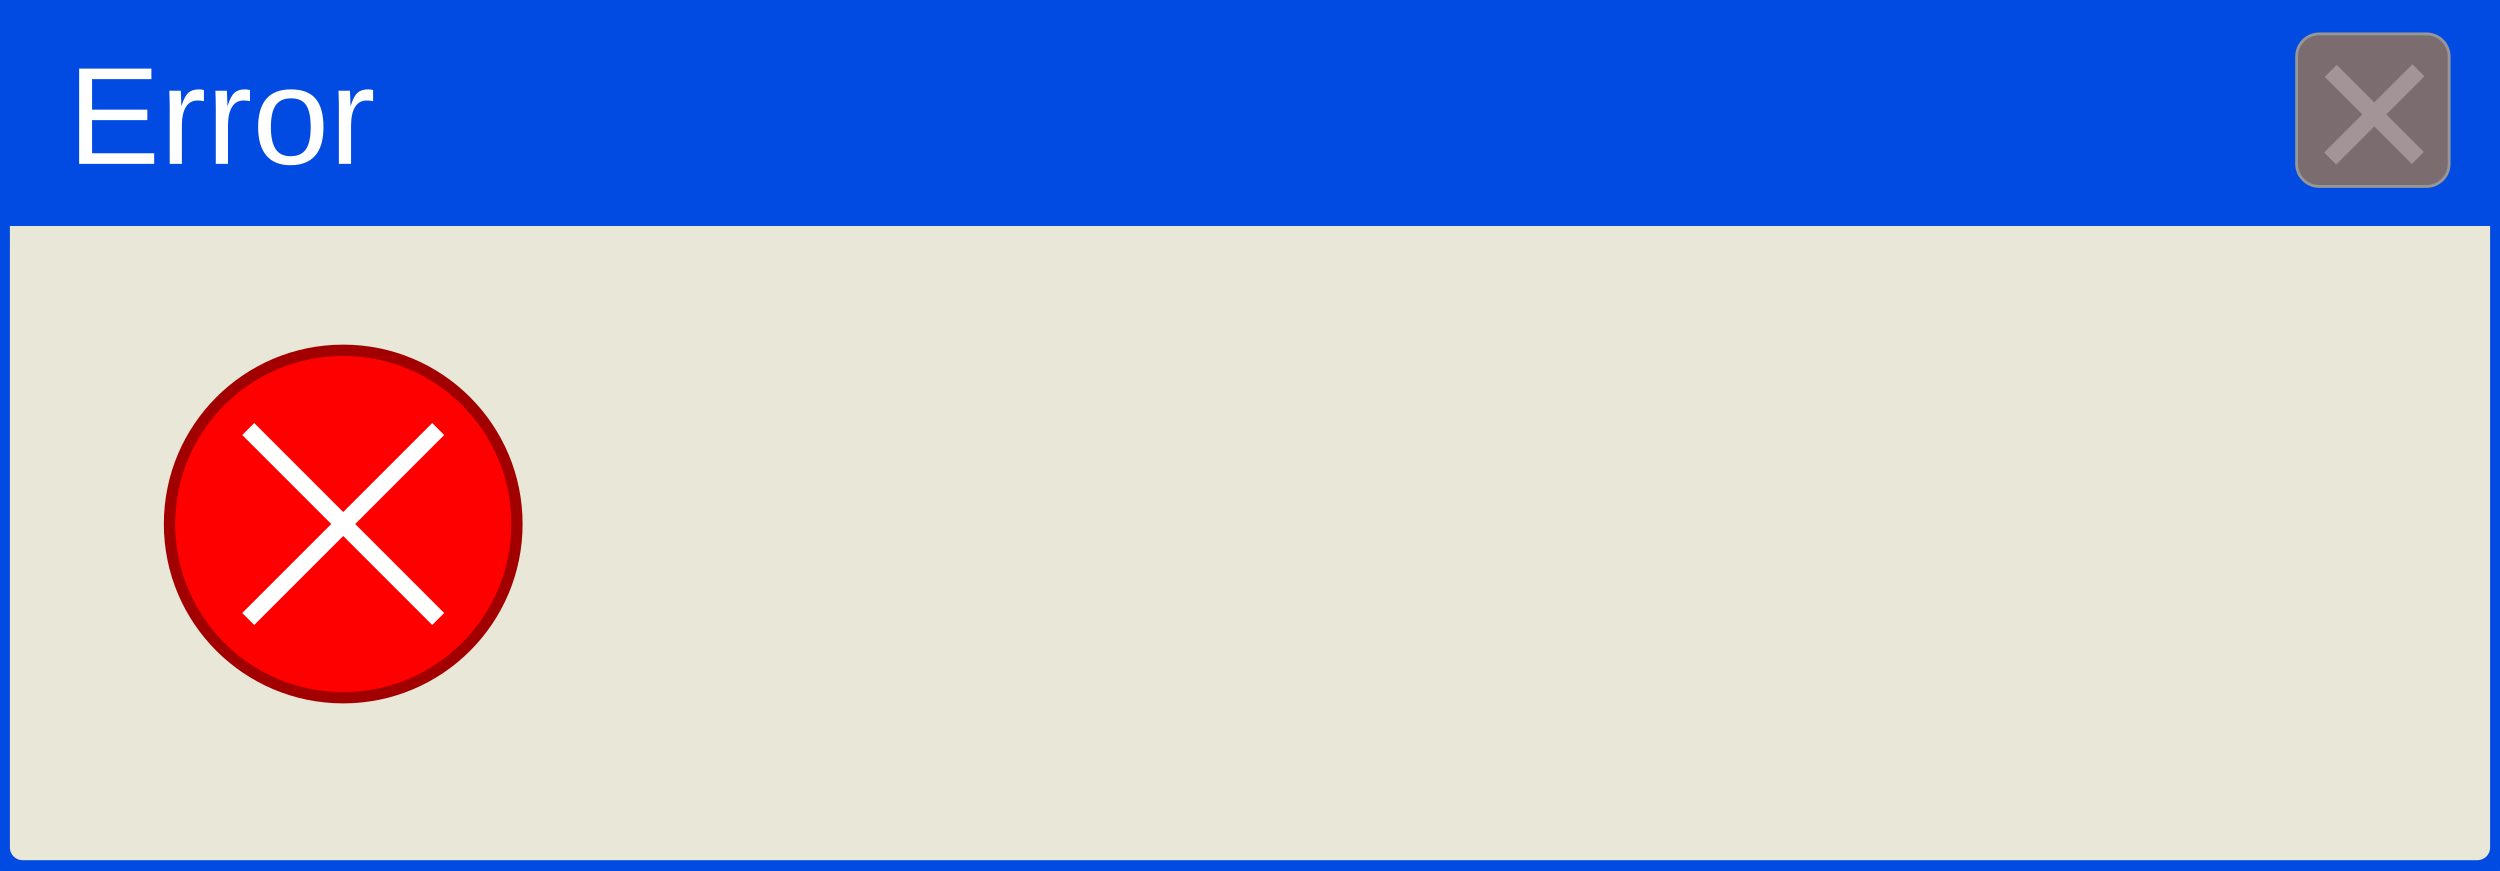
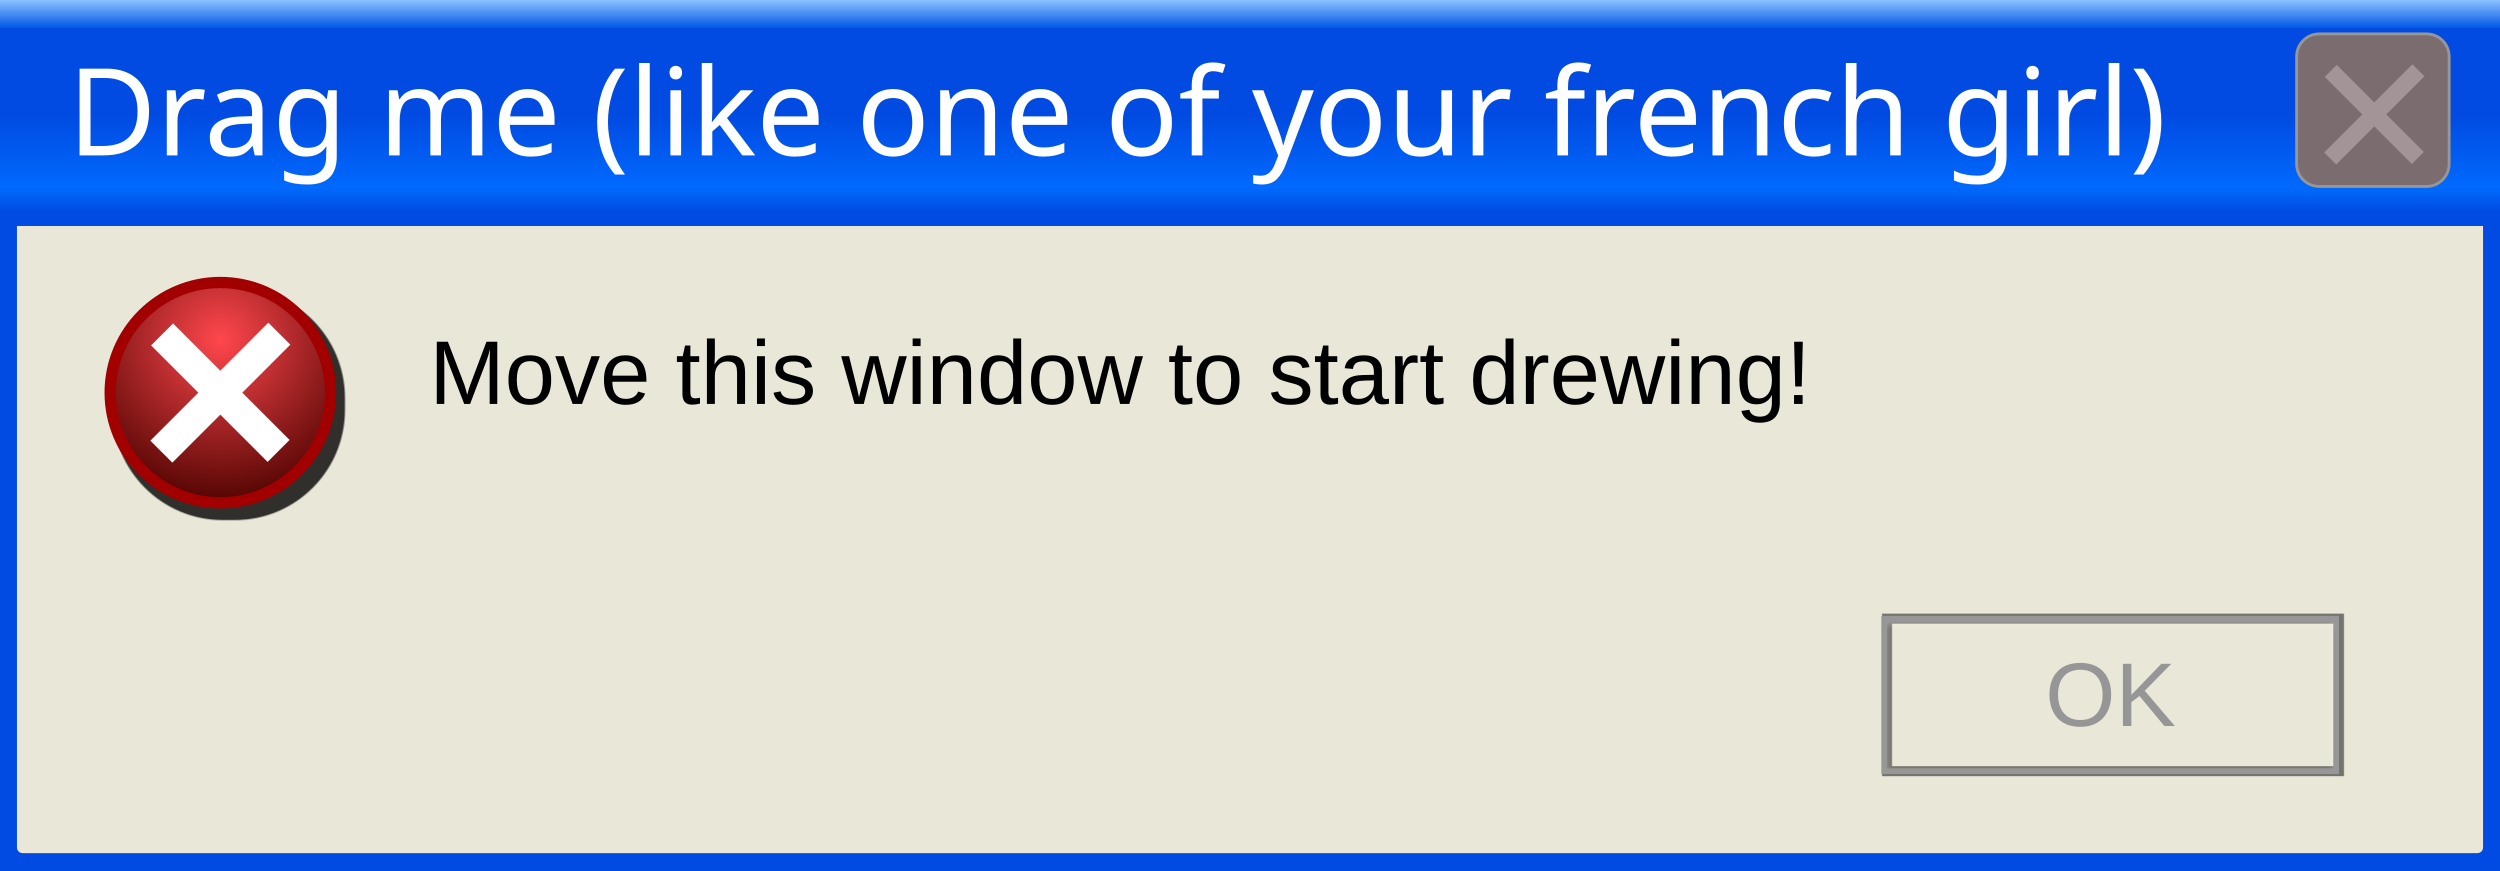
- <svg xmlns="http://www.w3.org/2000/svg" width="885px" height="308px" viewBox="0 0 885 308" version="1.1">
+ <svg xmlns="http://www.w3.org/2000/svg" xmlns:xlink="http://www.w3.org/1999/xlink" width="885px" height="308px" viewBox="0 0 885 308" version="1.1">
+   <defs>
+     <linearGradient x1="50%" y1="0%" x2="50%" y2="100%" id="linearGradient-1">
+       <stop stop-color="#8BC0FF" offset="0%" />
+       <stop stop-color="#0058E6" offset="100%" />
+     </linearGradient>
+     <linearGradient x1="50%" y1="0%" x2="50%" y2="100%" id="linearGradient-2">
+       <stop stop-color="#0169FC" offset="0%" />
+       <stop stop-color="#014BE2" offset="100%" />
+     </linearGradient>
+     <linearGradient x1="50%" y1="0%" x2="50%" y2="100%" id="linearGradient-3">
+       <stop stop-color="#014BE2" offset="0%" />
+       <stop stop-color="#016AFE" offset="100%" />
+     </linearGradient>
+     <radialGradient cx="50%" cy="25.89%" fx="50%" fy="25.89%" r="75.01%" id="radialGradient-4">
+       <stop stop-color="#FF474D" offset="0%" />
+       <stop stop-color="#500401" offset="100%" />
+     </radialGradient>
+     <circle id="path-5" cx="39" cy="39" r="39" />
+     <filter x="-5.1%" y="-5.1%" width="114.1%" height="115.4%" filterUnits="objectBoundingBox" id="filter-6">
+       <feMorphology radius="2" operator="dilate" in="SourceAlpha" result="shadowSpreadOuter1" />
+       <feOffset dx="3" dy="4" in="shadowSpreadOuter1" result="shadowOffsetOuter1" />
+       <feComposite in="shadowOffsetOuter1" in2="SourceAlpha" operator="out" result="shadowOffsetOuter1" />
+       <feColorMatrix values="0 0 0 0 0   0 0 0 0 0   0 0 0 0 0  0 0 0 0.797 0" type="matrix" in="shadowOffsetOuter1" />
+     </filter>
+     <rect id="path-7" x="667" y="219" width="160" height="54" />
+     <filter x="-1.2%" y="-4.6%" width="103.4%" height="109.3%" filterUnits="objectBoundingBox" id="filter-8">
+       <feMorphology radius="1.5" operator="dilate" in="SourceAlpha" result="shadowSpreadOuter1" />
+       <feOffset dx="1" dy="0" in="shadowSpreadOuter1" result="shadowOffsetOuter1" />
+       <feMorphology radius="1.5" operator="erode" in="SourceAlpha" result="shadowInner" />
+       <feOffset dx="1" dy="0" in="shadowInner" result="shadowInner" />
+       <feComposite in="shadowOffsetOuter1" in2="shadowInner" operator="out" result="shadowOffsetOuter1" />
+       <feColorMatrix values="0 0 0 0 0   0 0 0 0 0   0 0 0 0 0  0 0 0 0.5 0" type="matrix" in="shadowOffsetOuter1" />
+     </filter>
+     <filter x="-1.9%" y="-6.5%" width="104.7%" height="113.0%" filterUnits="objectBoundingBox" id="filter-9">
+       <feGaussianBlur stdDeviation="1.5" in="SourceAlpha" result="shadowBlurInner1" />
+       <feOffset dx="0" dy="1" in="shadowBlurInner1" result="shadowOffsetInner1" />
+       <feComposite in="shadowOffsetInner1" in2="SourceAlpha" operator="arithmetic" k2="-1" k3="1" result="shadowInnerInner1" />
+       <feColorMatrix values="0 0 0 0 1   0 0 0 0 1   0 0 0 0 1  0 0 0 0.5 0" type="matrix" in="shadowInnerInner1" />
+     </filter>
+   </defs>
  <g id="Artboard" stroke="none" stroke-width="1" fill="none" fill-rule="evenodd">
-     <rect id="Rectangle" stroke="#014BE2" stroke-width="7" fill="#E9E7D8" x="0" y="0" width="885" height="308" rx="8" />
+     <rect id="Rectangle" stroke="#014BE2" stroke-width="12" fill="#E9E7D8" x="0" y="0" width="885" height="308" rx="8" />
    <rect id="Rectangle" fill="#014BE2" x="3" y="2" width="879" height="78" />
-     <text id="Error" font-family="ArialMT, Arial" font-size="49" font-weight="normal" fill="#FFFFFF">
-       <tspan x="24" y="58">Error</tspan>
-     </text>
-     <circle id="Oval" stroke="#A20000" stroke-width="4" fill="#FF0000" cx="121.5" cy="185.5" r="61.5" />
-     <line x1="90" y1="154" x2="153" y2="217" id="Line" stroke="#FFFFFF" stroke-width="6" stroke-linecap="square" />
-     <line x1="153" y1="154" x2="90" y2="217" id="Line" stroke="#FFFFFF" stroke-width="6" stroke-linecap="square" />
+     <rect id="Rectangle" fill="url(#linearGradient-1)" x="0" y="0" width="885" height="10" />
+     <rect id="Rectangle" fill="url(#linearGradient-2)" x="0" y="67" width="885" height="8" />
+     <rect id="Rectangle" fill="url(#linearGradient-3)" x="0" y="41" width="885" height="26" />
+     <g id="Group" transform="translate(39, 100)">
+       <g id="Oval">
+         <use fill="black" fill-opacity="1" filter="url(#filter-6)" xlink:href="#path-5" />
+         <use stroke="#A20000" stroke-width="4" fill="url(#radialGradient-4)" fill-rule="evenodd" xlink:href="#path-5" />
+       </g>
+       <line x1="22.266" y1="22.266" x2="55.734" y2="55.734" id="Line" stroke="#FFFFFF" stroke-width="11" fill="#FFFFFF" stroke-linecap="square" />
+       <line x1="56" y1="22" x2="22" y2="56" id="Line" stroke="#FFFFFF" stroke-width="11" fill="#FFFFFF" stroke-linecap="square" />
+     </g>
    <rect id="Rectangle" stroke="#979797" fill="#7B6C70" x="813" y="12" width="54" height="54" rx="8" />
    <line x1="827.211" y1="27.211" x2="853.789" y2="53.789" id="Line" stroke="#A39498" stroke-width="6" stroke-linecap="square" />
    <line x1="854" y1="27" x2="827" y2="54" id="Line" stroke="#A39498" stroke-width="6" stroke-linecap="square" />
+     <text id="Move-this-window-to" font-family="ArialMT, Arial" font-size="32" font-weight="normal" fill="#000000">
+       <tspan x="152" y="143">Move this window to start drewing!</tspan>
+     </text>
+     <g id="Rectangle">
+       <use fill="black" fill-opacity="1" filter="url(#filter-8)" xlink:href="#path-7" />
+       <use fill="black" fill-opacity="1" filter="url(#filter-9)" xlink:href="#path-7" />
+       <use stroke="#979797" stroke-width="2" xlink:href="#path-7" />
+     </g>
+     <text id="Drag-me-(like-one-of" font-family="ArialRoundedMTBold, Arial Rounded MT Bold" font-size="43" font-weight="normal" fill="#FFFFFF">
+       <tspan x="24" y="55">Drag me (like one of your french girl)</tspan>
+     </text>
+     <text id="OK" font-family="ArialMT, Arial" font-size="32" font-weight="normal" fill="#969696">
+       <tspan x="724" y="257">OK</tspan>
+     </text>
  </g>
</svg>
